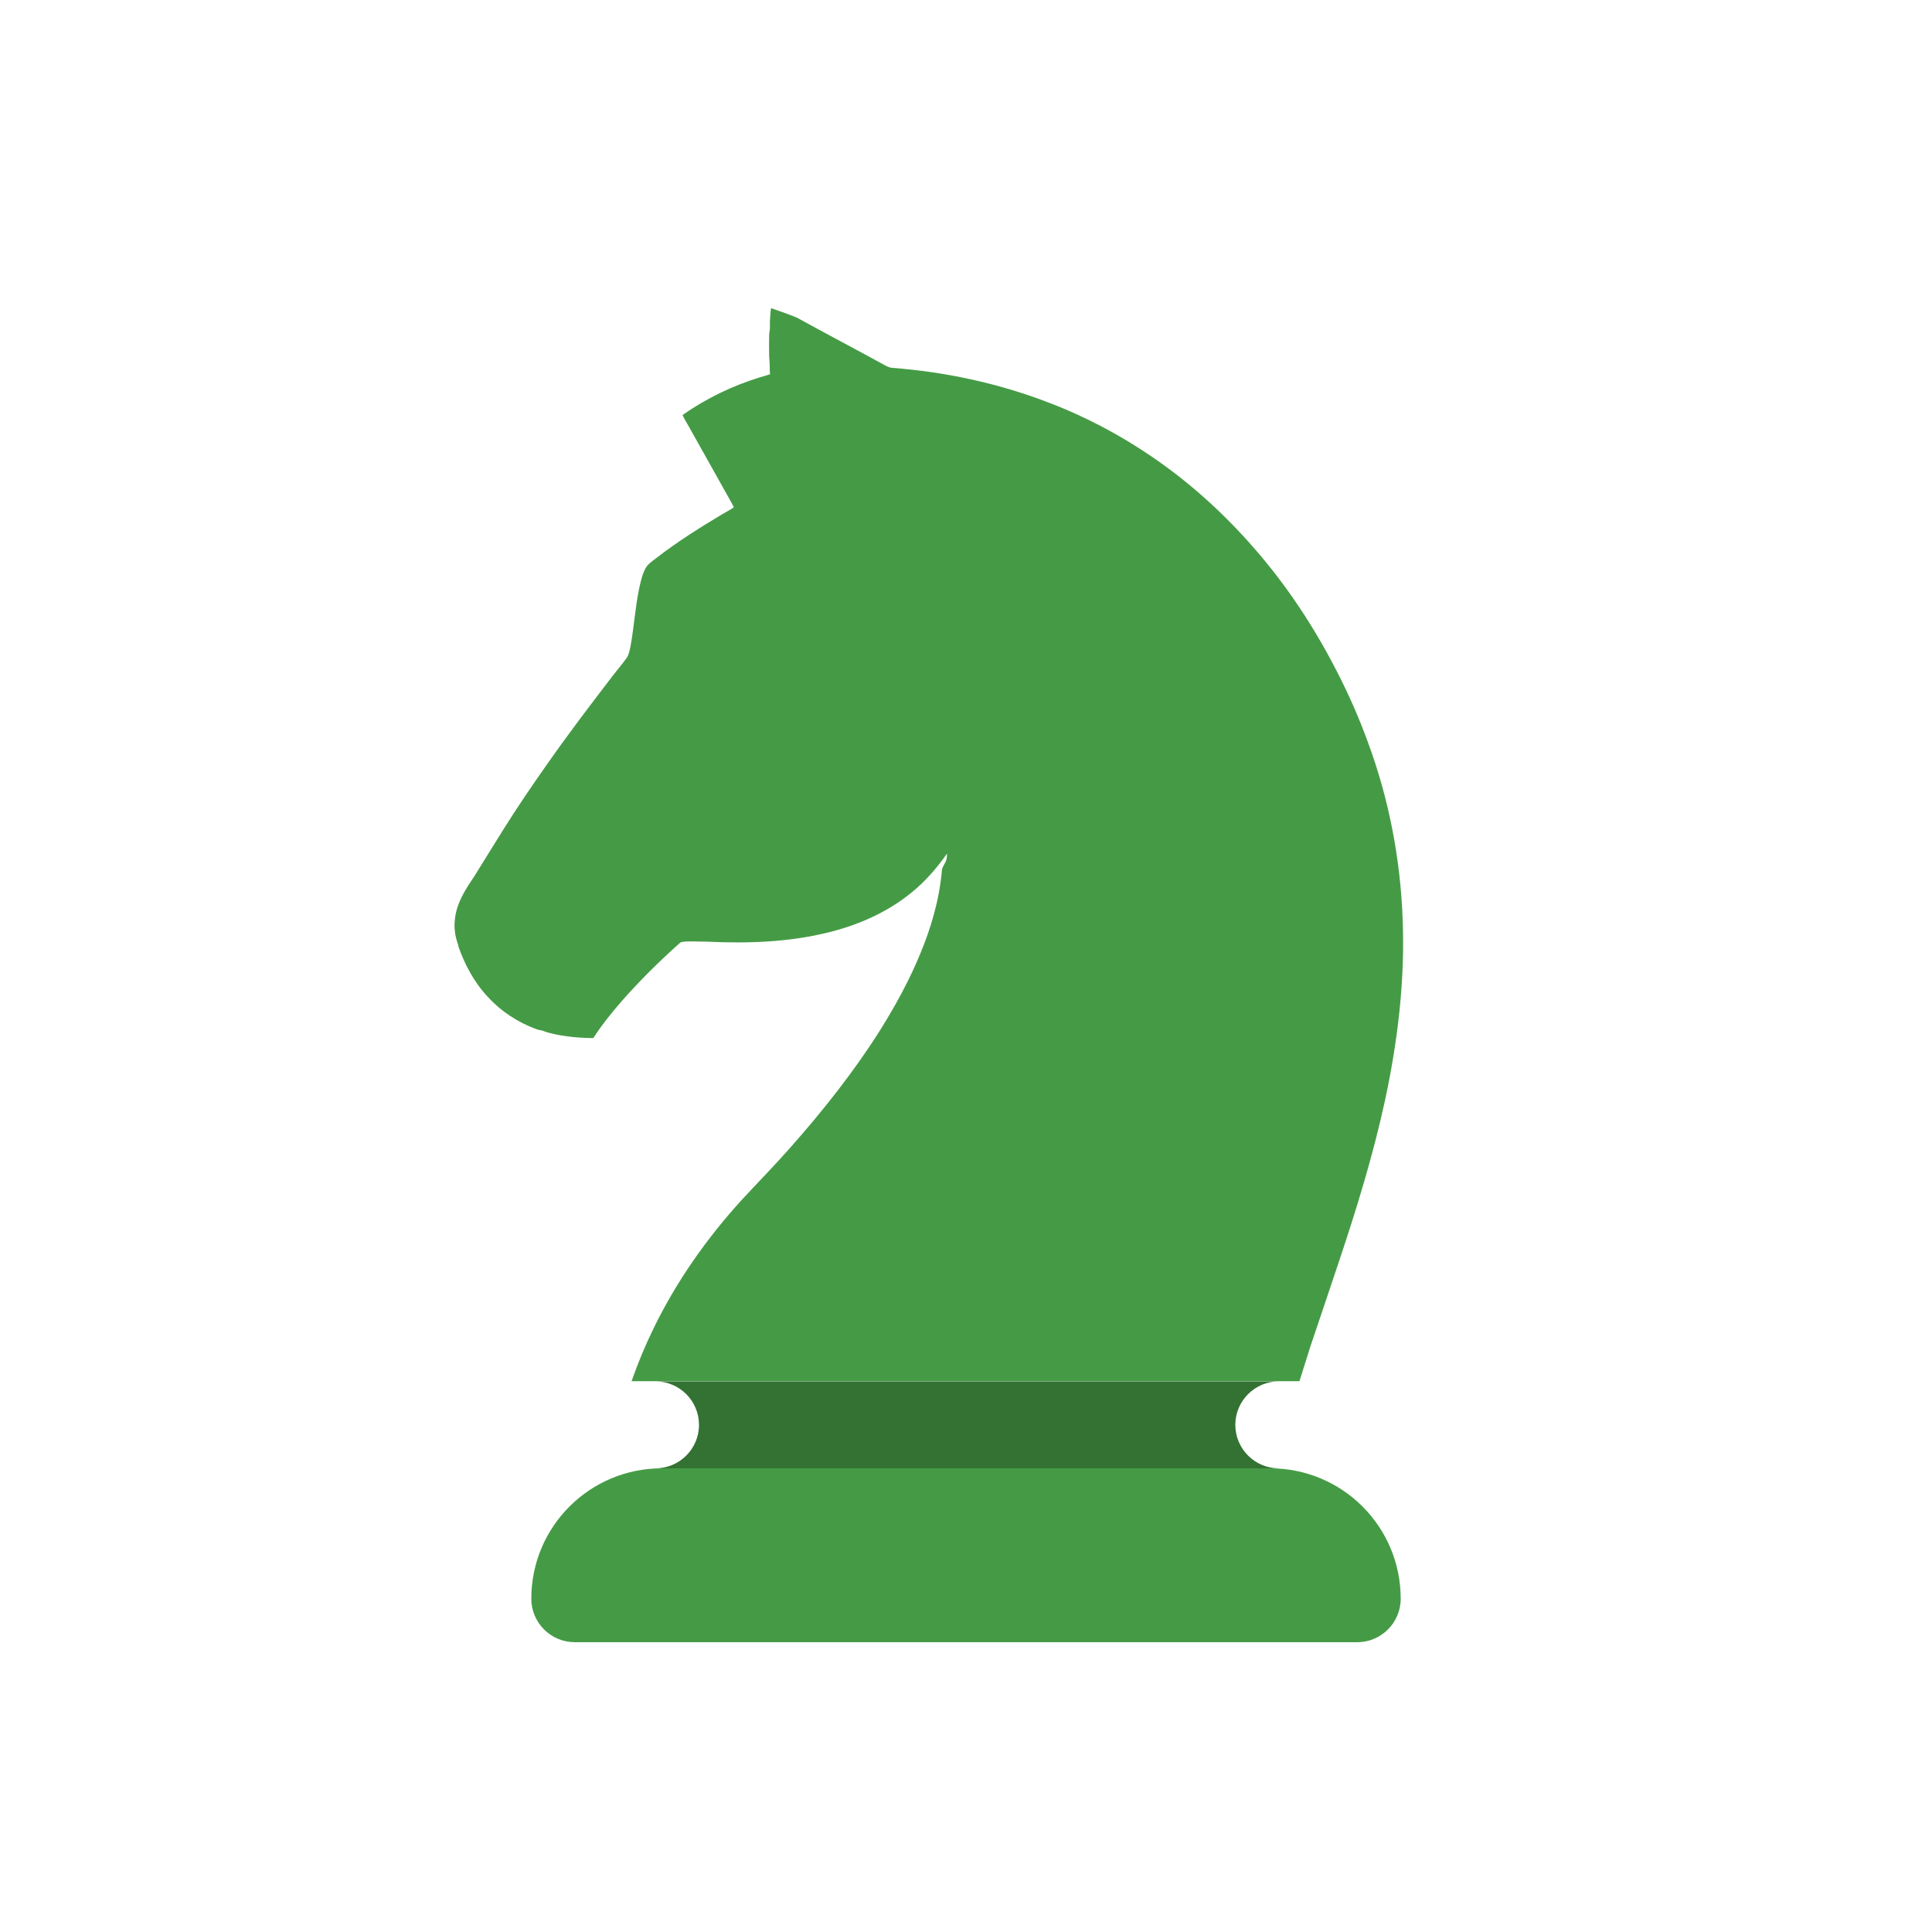
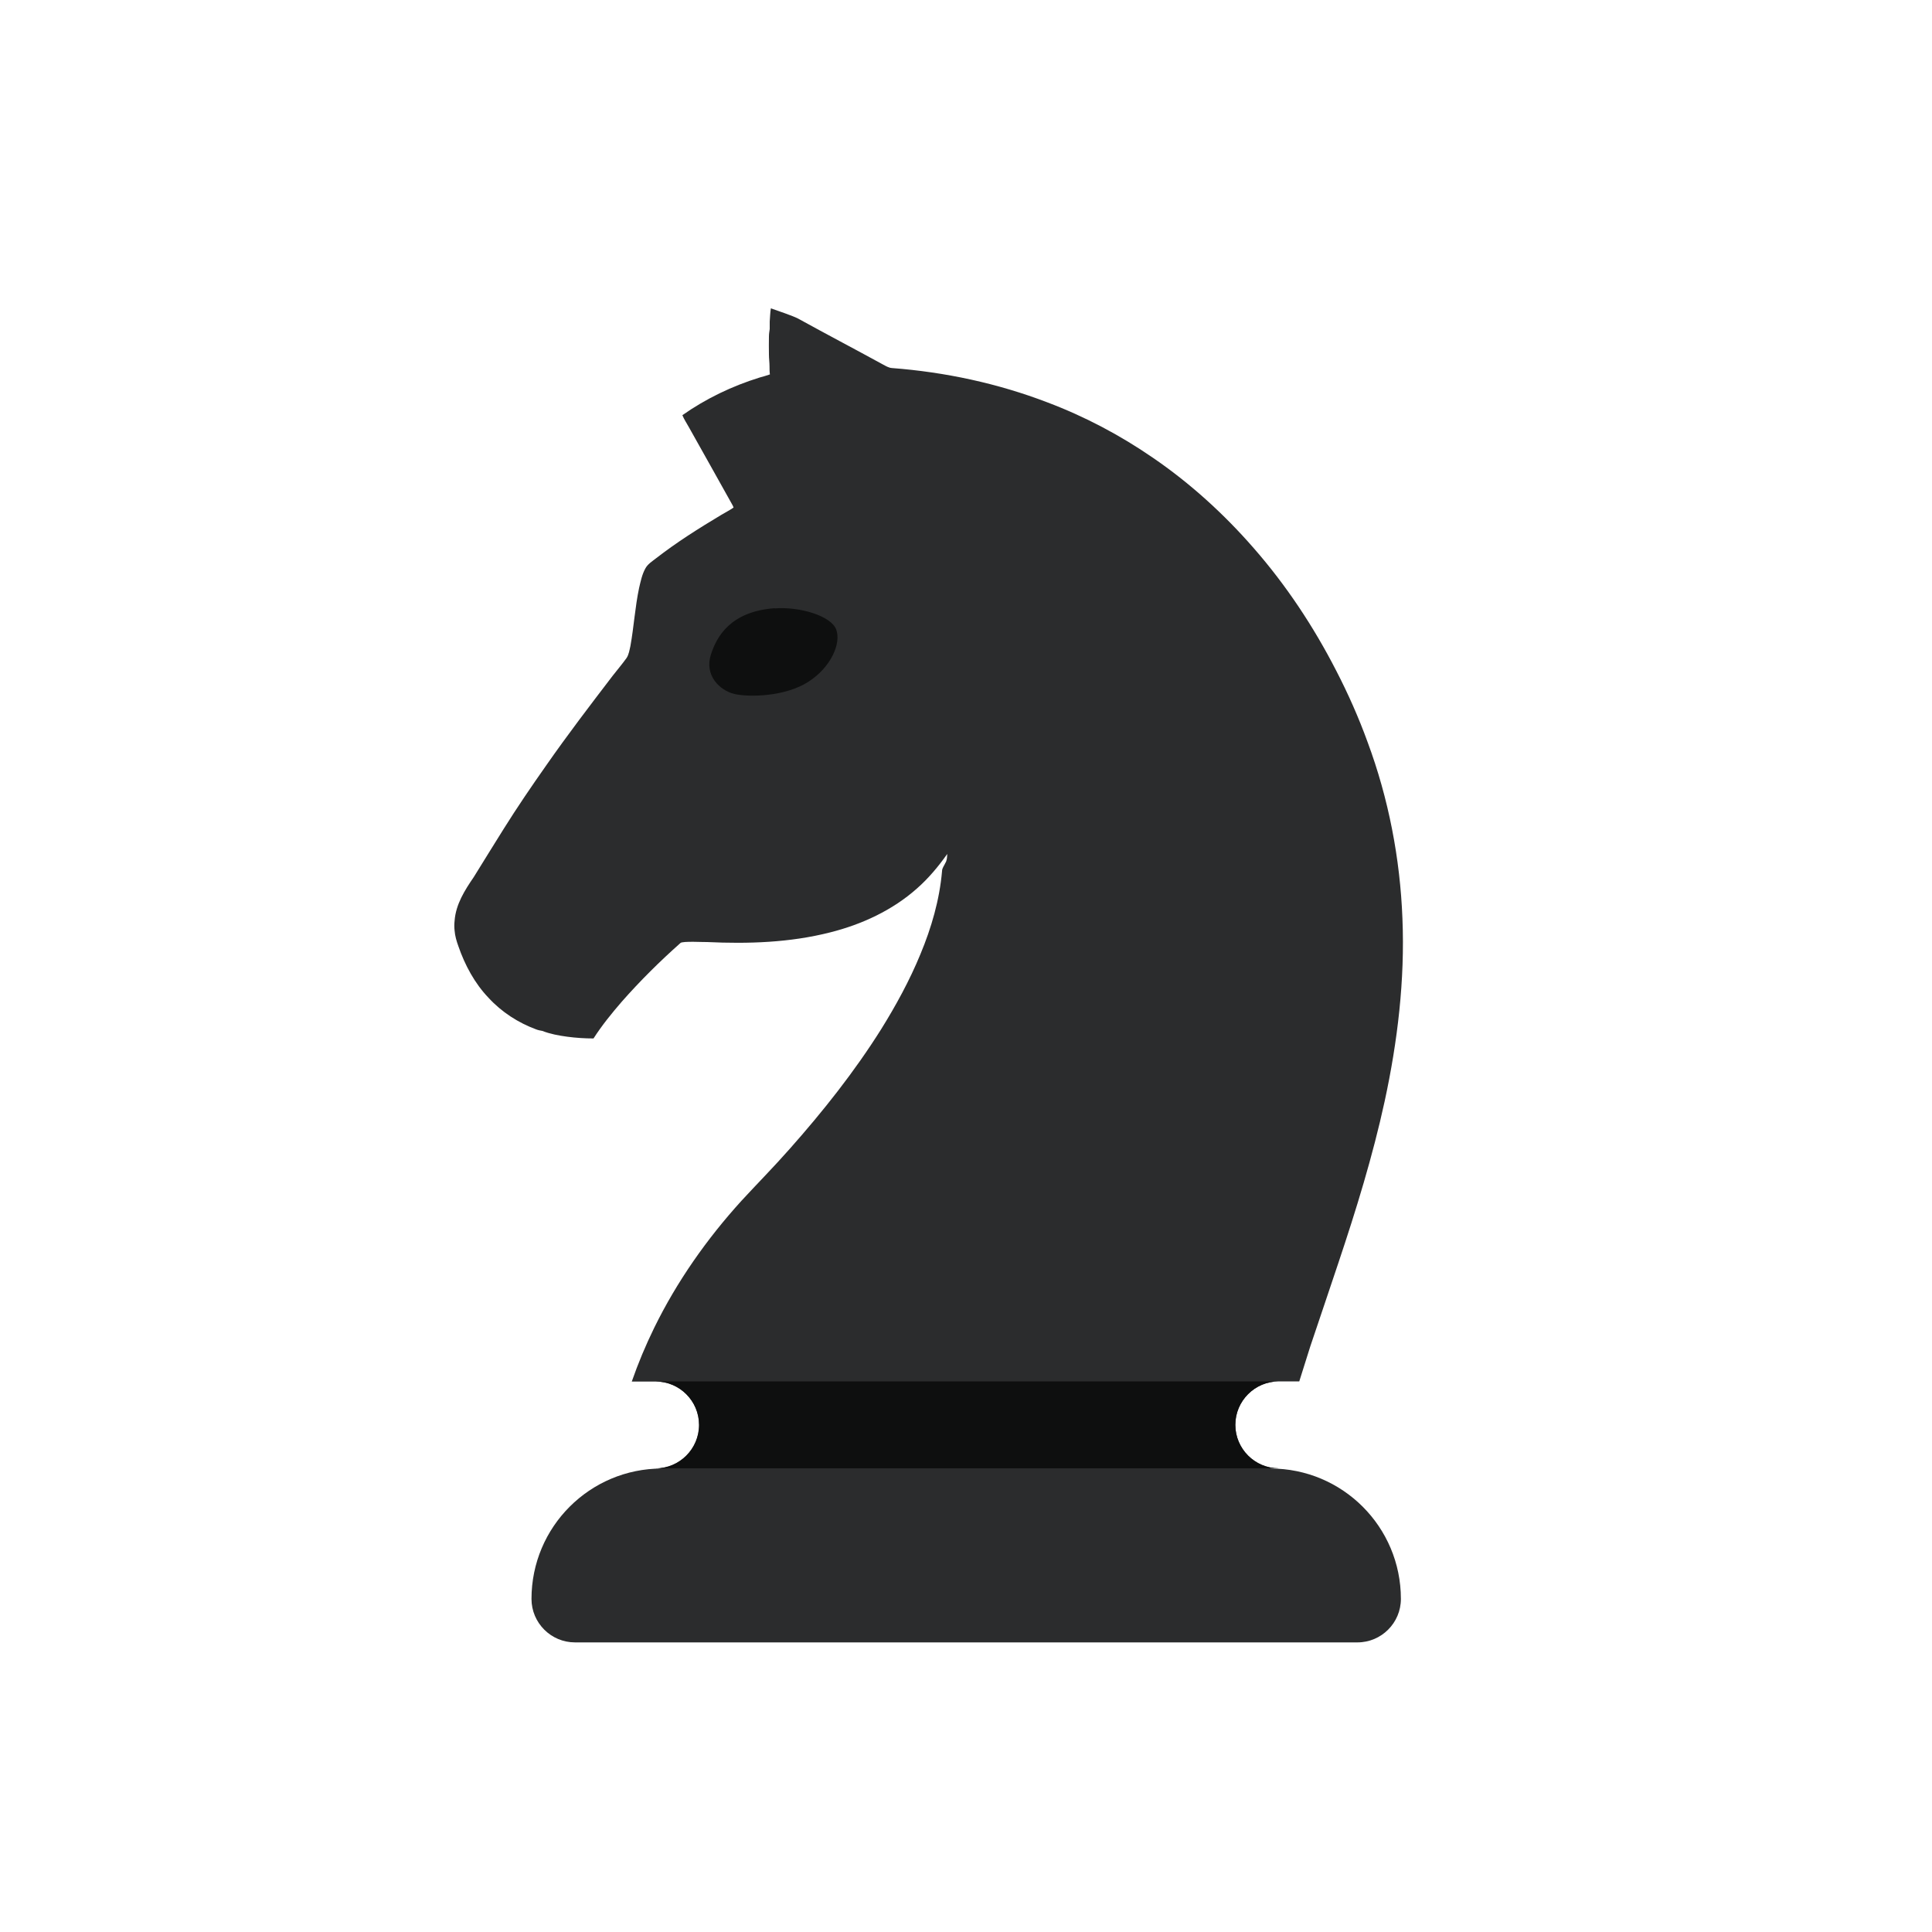
- <svg xmlns="http://www.w3.org/2000/svg" id="Layer_2" viewBox="0 0 100 100">
-   <defs>
-     <style>.cls-1{fill:none;}.cls-2{fill:#459b45;}.cls-3{fill:#337233;}</style>
-   </defs>
-   <g id="black">
-     <path class="cls-2" d="m23.71,48.94c.34.99.85,1.94,1.57,2.69.68.74,1.54,1.29,2.46,1.63.1.04.21.06.32.08.41.16.85.24,1.29.3.45.06.91.09,1.36.09.43-.67.94-1.3,1.46-1.9.95-1.08,1.97-2.09,3.04-3.04.1-.11,1.25-.04,1.38-.05,2.13.1,4.29.03,6.37-.5,1.63-.41,3.22-1.14,4.5-2.28.59-.52,1.1-1.13,1.56-1.78-.01.16-.01.33-.1.47-.06.14-.17.26-.17.42-.13,1.49-.55,2.93-1.12,4.3-.56,1.36-1.26,2.64-2.03,3.88-1.39,2.21-3.01,4.25-4.73,6.19-.81.92-1.67,1.79-2.5,2.69-1.79,1.97-3.34,4.17-4.52,6.58-.44.9-.83,1.83-1.16,2.78h34.57c.19-.61.38-1.21.57-1.81.49-1.43.96-2.87,1.45-4.31.92-2.75,1.78-5.53,2.4-8.38.67-3.1,1.05-6.28.92-9.45-.12-3.12-.72-6.22-1.8-9.13-.46-1.27-1.01-2.51-1.63-3.71-1.17-2.28-2.59-4.42-4.26-6.33-1.55-1.78-3.3-3.37-5.23-4.69-1.7-1.17-3.54-2.14-5.45-2.86-2.58-.99-5.3-1.57-8.05-1.78-.17-.01-.33-.11-.48-.19-1.46-.8-2.93-1.57-4.38-2.37-.26-.14-1.13-.43-1.41-.53-.04.23-.04.46-.06.69,0,.12,0,.25,0,.38-.02.13-.04.26-.04.39-.01.31,0,.62,0,.93,0,.21.03.41.03.61,0,.14,0,.28.02.42-.17.06-.35.11-.53.16-1.42.44-2.78,1.09-4,1.95.09.22.22.41.33.61.75,1.34,1.5,2.67,2.24,4,.03.06.06.11.08.17-.2.14-.42.25-.62.37-1.17.7-2.33,1.43-3.41,2.27-.19.15-.42.29-.54.52-.17.31-.24.66-.32,1-.21.99-.27,2.01-.45,3.01-.05.21-.08.44-.2.62-.23.32-.48.61-.72.92-1.17,1.53-2.34,3.06-3.44,4.64-.76,1.08-1.51,2.18-2.21,3.3-.52.82-1.02,1.65-1.54,2.48-.46.67-.93,1.41-.99,2.26-.02.17-.02.34,0,.51.02.27.1.54.19.79Z" />
-     <path class="cls-2" d="m72.5,82.75c0,1.24-1.01,2.25-2.25,2.25H29.75c-1.24,0-2.25-1.01-2.25-2.25,0-3.73,3.02-6.75,6.75-6.75h31.5c3.73,0,6.75,3.02,6.75,6.75Z" />
-   </g>
-   <g id="black_notches">
-     <g id="pieces_white_copy_3">
-       <path class="cls-3" d="m63.94,73.75c0-1.24,1.01-2.25,2.25-2.25h-32.26c1.24,0,2.25,1.01,2.25,2.25s-1.01,2.25-2.25,2.25h32.26c-1.24,0-2.25-1.01-2.25-2.25Z" />
-     </g>
-   </g>
-   <g id="black_bounding_boxes">
-     <rect class="cls-1" width="100" height="100" />
-   </g>
+ <svg xmlns="http://www.w3.org/2000/svg" viewBox="0 0 100 100">
+   <path d="m65.75 76h.44c-1.24 0-2.25-1.01-2.25-2.25s1.01-2.25 2.25-2.25h1.06c.19-.61.38-1.21.57-1.81.49-1.43.96-2.87 1.45-4.31.92-2.75 1.78-5.53 2.4-8.38.67-3.1 1.05-6.28.92-9.45-.12-3.12-.72-6.22-1.8-9.13-.46-1.27-1.01-2.51-1.63-3.71-1.17-2.28-2.59-4.42-4.26-6.33-1.55-1.78-3.3-3.37-5.23-4.69-1.7-1.17-3.54-2.14-5.45-2.86-2.58-.99-5.3-1.57-8.05-1.78-.17-.01-.33-.11-.48-.19-1.46-.8-2.93-1.57-4.38-2.37-.26-.14-1.13-.43-1.41-.53-.04.23-.04.46-.06.69v.38c-.02.13-.04.26-.04.39-.01.31 0 .62 0 .93 0 .21.03.41.03.61 0 .14 0 .28.02.42-.17.06-.35.11-.53.16-1.42.44-2.78 1.09-4 1.95.09.22.22.41.33.61.75 1.34 1.5 2.67 2.24 4 .03.05.06.11.08.17-.2.14-.42.25-.62.37-1.17.7-2.33 1.43-3.41 2.27-.19.15-.42.29-.54.52-.17.31-.24.66-.32 1-.21.99-.27 2.01-.45 3.01-.05.21-.08.44-.2.62-.23.32-.48.61-.72.92-1.17 1.53-2.34 3.06-3.44 4.64-.76 1.08-1.51 2.18-2.21 3.3-.52.82-1.02 1.65-1.54 2.48-.46.67-.93 1.41-.99 2.26-.02.17-.02.34 0 .51.02.27.1.54.19.79.34.99.85 1.94 1.57 2.69.68.74 1.54 1.29 2.46 1.63.1.04.21.06.32.08.41.16.85.24 1.29.3.45.06.91.09 1.36.09.43-.67.94-1.3 1.46-1.9.95-1.08 1.97-2.09 3.04-3.04.1-.11 1.25-.04 1.38-.05 2.13.1 4.29.03 6.37-.5 1.63-.41 3.22-1.14 4.5-2.28.59-.52 1.1-1.13 1.56-1.78-.01.16-.01.33-.1.47-.06.14-.17.26-.17.42-.13 1.49-.55 2.93-1.12 4.3-.56 1.36-1.26 2.64-2.03 3.88-1.39 2.21-3.01 4.25-4.73 6.19-.81.92-1.67 1.79-2.5 2.69-1.79 1.97-3.34 4.17-4.52 6.58-.44.9-.83 1.83-1.16 2.78h1.24c1.24 0 2.25 1.01 2.25 2.25s-1.01 2.25-2.25 2.25h.32c-3.73 0-6.75 3.02-6.75 6.75 0 1.24 1.01 2.25 2.25 2.25h40.5c1.24 0 2.25-1.01 2.25-2.25 0-3.73-3.02-6.75-6.75-6.75z" fill="#2b2c2d" />
+   <path d="m63.94 73.75c0-1.24 1.01-2.25 2.25-2.25h-32.26c1.24 0 2.25 1.01 2.25 2.25s-1.01 2.25-2.25 2.25h32.26c-1.24 0-2.25-1.01-2.25-2.25z" fill="#0e0f0f" />
+   <path d="m40.1 31.48c-2.31.17-3.01 1.49-3.3 2.39-.36 1.09.46 1.87 1.21 2.05.8.18 2.65.13 3.83-.63s1.71-2 1.44-2.71-1.9-1.19-3.18-1.09z" fill="#0e0f0f" />
+   <path d="m0 0h100v100h-100z" fill="none" />
</svg>
